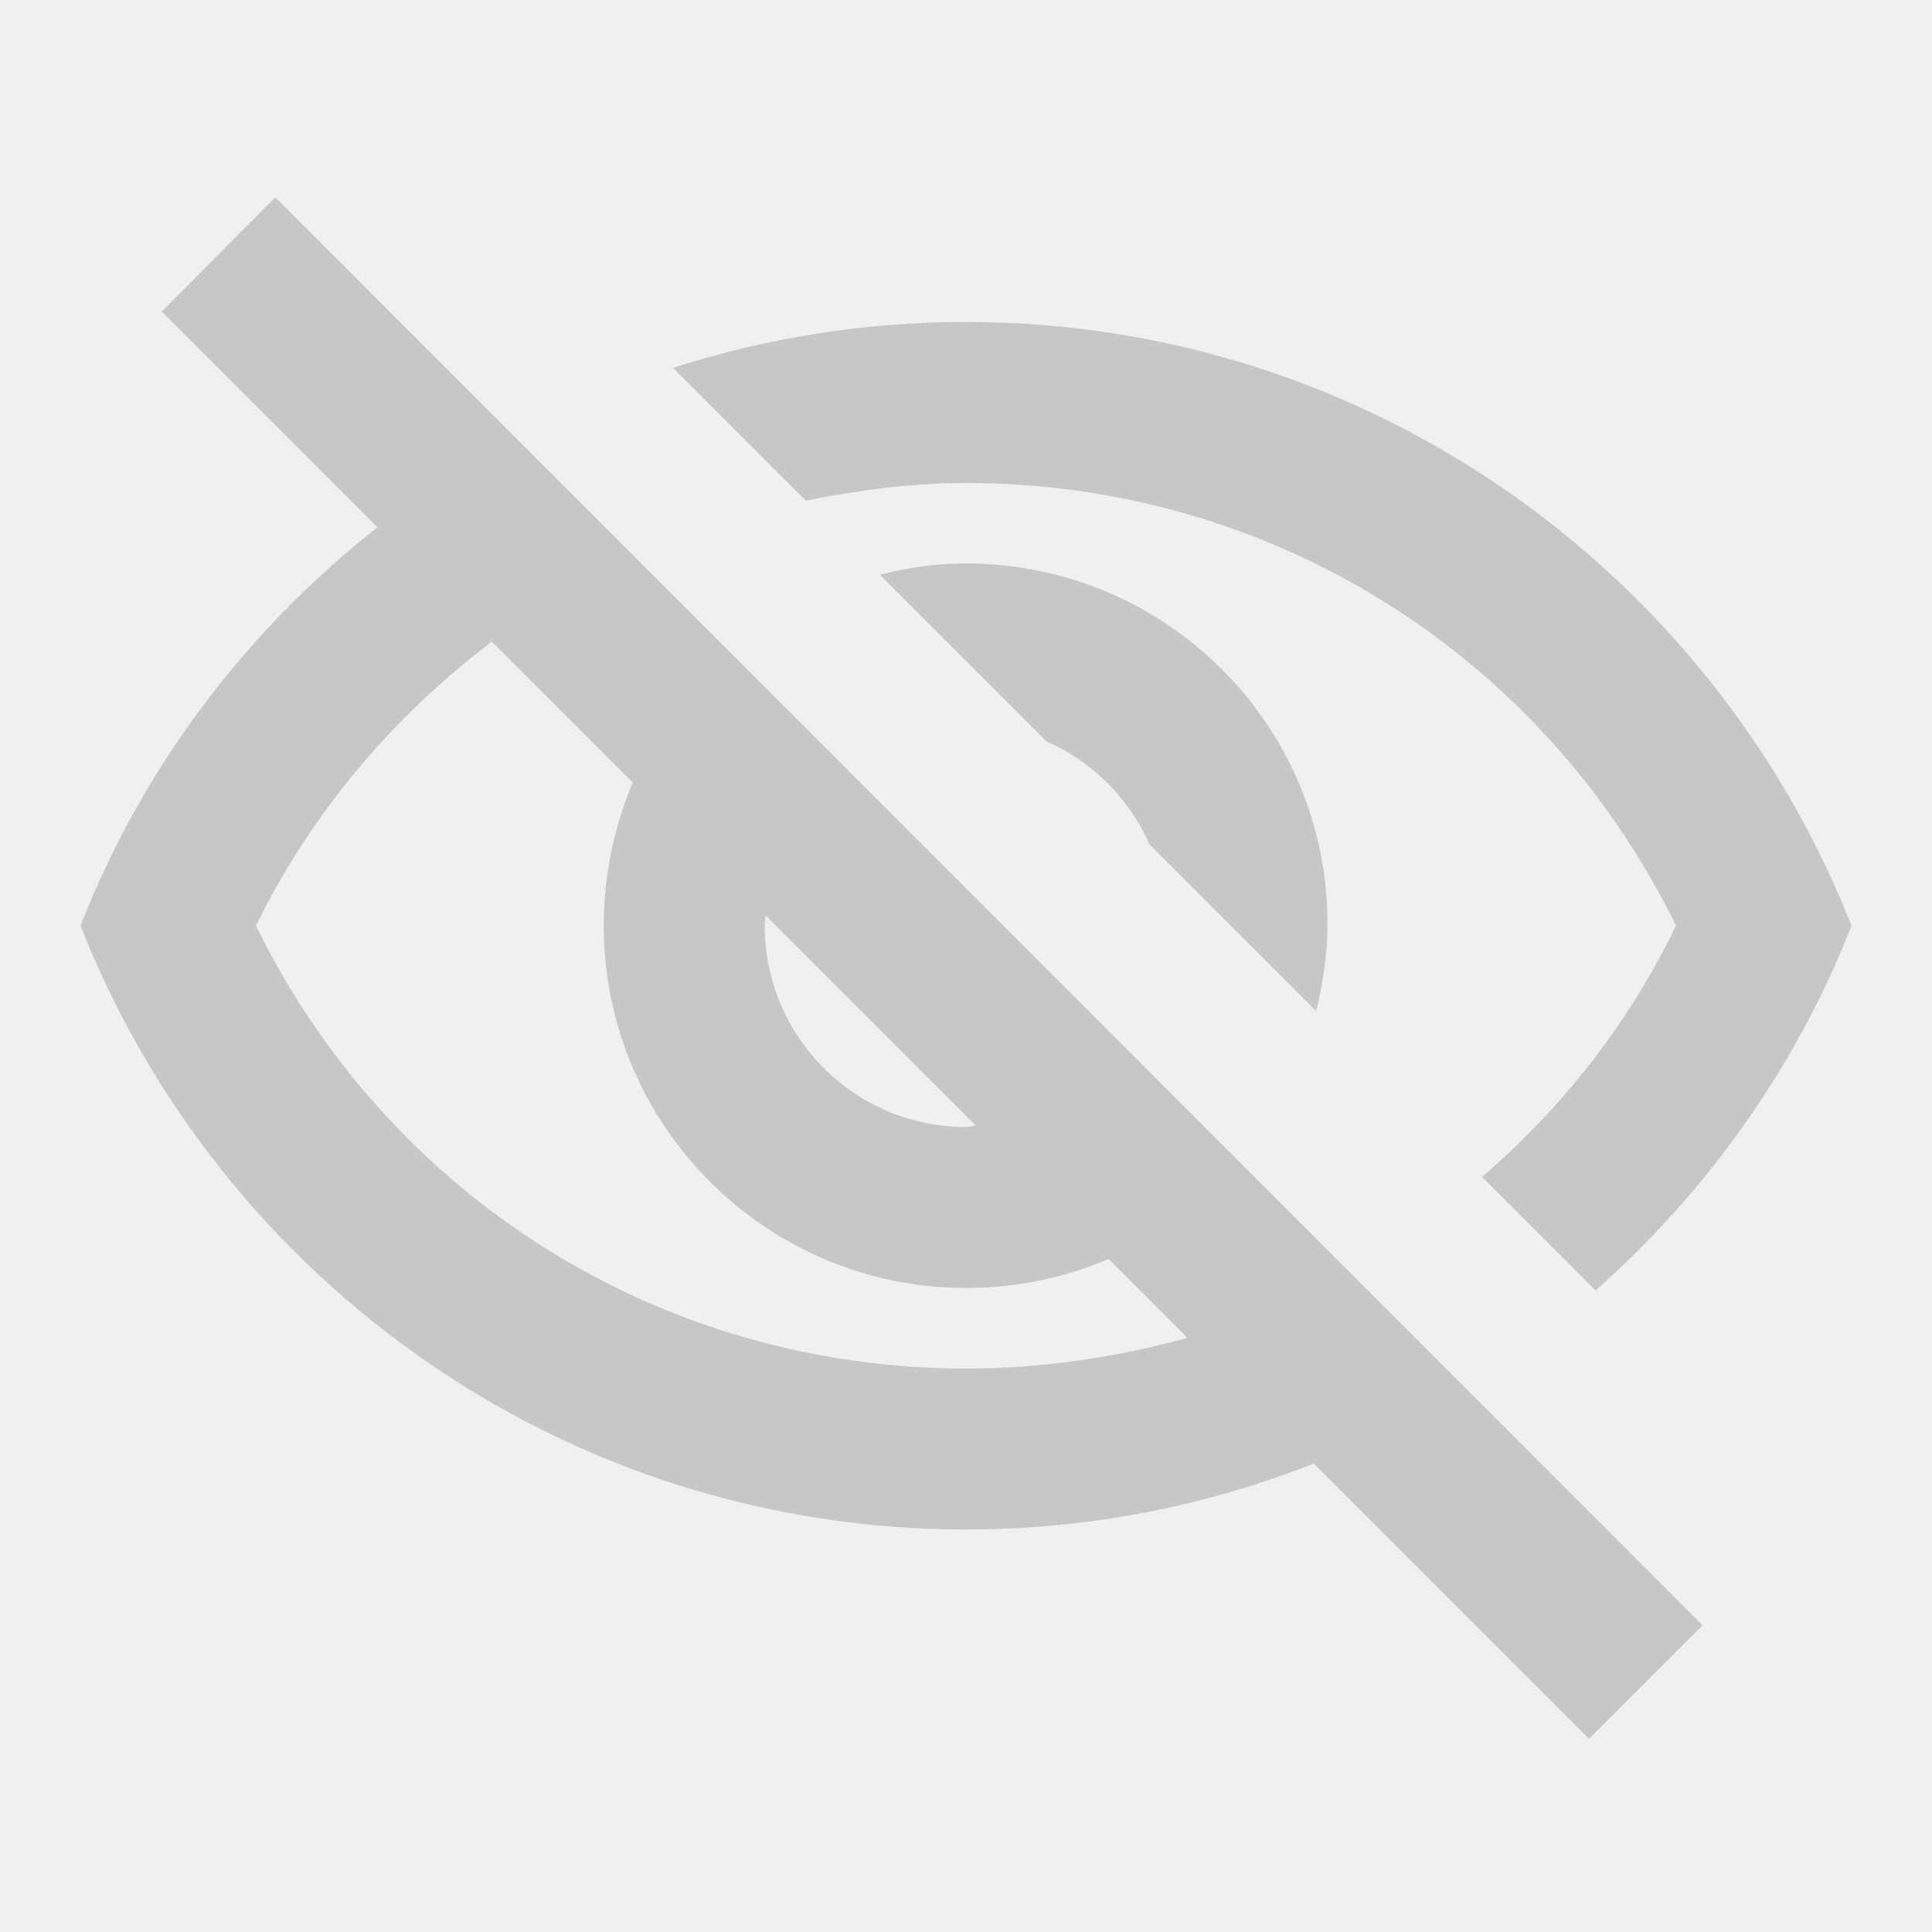
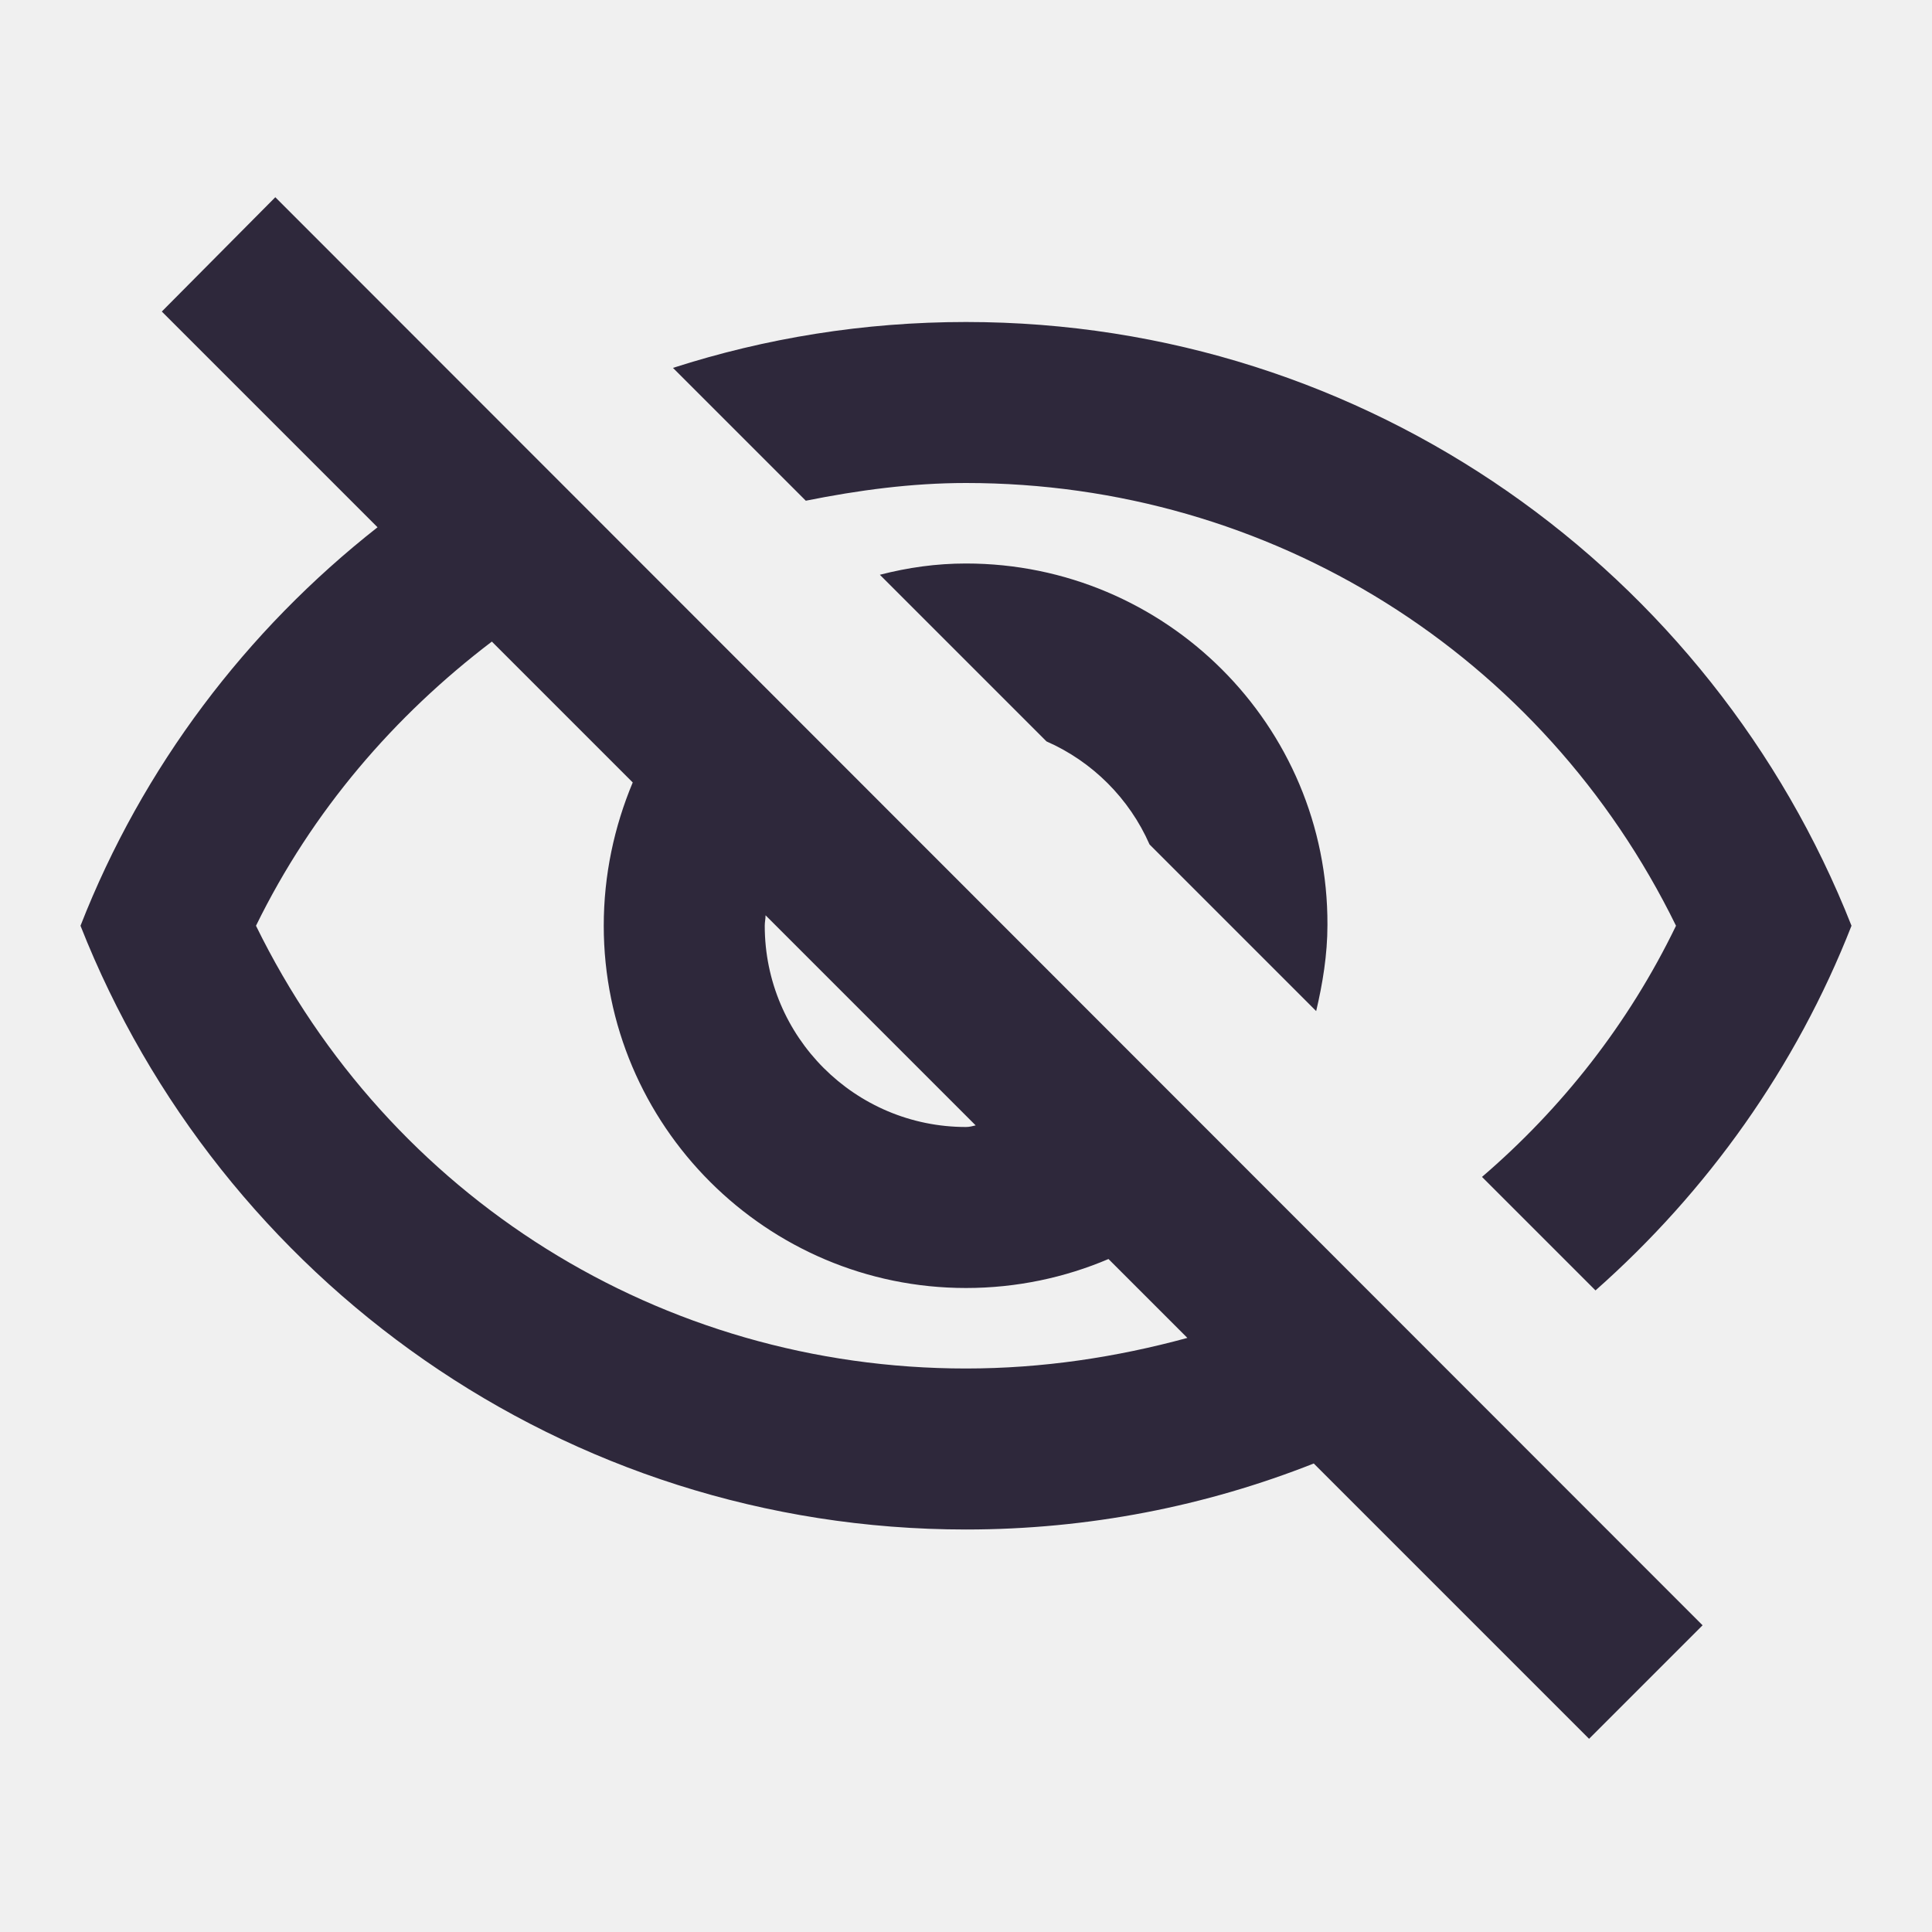
- <svg xmlns="http://www.w3.org/2000/svg" width="32" height="32" viewBox="0 0 32 32" fill="none">
+ <svg xmlns="http://www.w3.org/2000/svg" width="24" height="24" viewBox="0 0 24 24" fill="none">
  <g clip-path="url(#clip0_1007_1106)">
-     <path d="M16 8C21.053 8 25.56 10.84 27.76 15.333C26.973 16.96 25.867 18.36 24.547 19.493L26.427 21.373C28.28 19.733 29.747 17.68 30.667 15.333C28.36 9.48 22.667 5.333 16 5.333C14.307 5.333 12.68 5.6 11.147 6.093L13.347 8.293C14.213 8.12 15.093 8 16 8ZM14.573 9.52L17.333 12.28C18.093 12.613 18.707 13.227 19.04 13.987L21.8 16.747C21.907 16.293 21.987 15.813 21.987 15.32C22 12.013 19.307 9.333 16 9.333C15.507 9.333 15.04 9.4 14.573 9.52ZM2.68 5.16L6.253 8.733C4.08 10.44 2.36 12.707 1.333 15.333C3.64 21.187 9.333 25.333 16 25.333C18.027 25.333 19.973 24.947 21.76 24.24L26.32 28.8L28.2 26.92L4.56 3.267L2.68 5.16ZM12.68 15.16L16.16 18.64C16.107 18.653 16.053 18.667 16 18.667C14.16 18.667 12.667 17.173 12.667 15.333C12.667 15.267 12.68 15.227 12.68 15.16ZM8.147 10.627L10.48 12.96C10.173 13.693 10 14.493 10 15.333C10 18.64 12.693 21.333 16 21.333C16.84 21.333 17.64 21.16 18.36 20.853L19.667 22.16C18.493 22.48 17.267 22.667 16 22.667C10.947 22.667 6.44 19.827 4.24 15.333C5.173 13.427 6.533 11.853 8.147 10.627Z" fill="#C7C7C7" />
+     <path d="M12 6C15.79 6 19.17 8.13 20.82 11.5C20.23 12.72 19.4 13.77 18.41 14.62L19.82 16.03C21.21 14.8 22.31 13.26 23 11.5C21.27 7.11 17 4 12 4C10.73 4 9.51 4.2 8.36 4.57L10.01 6.22C10.66 6.09 11.32 6 12 6ZM10.93 7.14L13 9.21C13.57 9.46 14.03 9.92 14.28 10.49L16.35 12.56C16.43 12.22 16.49 11.86 16.49 11.49C16.5 9.01 14.48 7 12 7C11.63 7 11.28 7.05 10.93 7.14ZM2.01 3.87L4.69 6.55C3.06 7.83 1.77 9.53 1 11.5C2.73 15.89 7 19 12 19C13.52 19 14.98 18.71 16.32 18.18L19.74 21.6L21.15 20.19L3.42 2.45L2.01 3.87ZM9.51 11.37L12.12 13.98C12.08 13.99 12.04 14 12 14C10.62 14 9.5 12.88 9.5 11.5C9.5 11.45 9.51 11.42 9.51 11.37ZM6.11 7.97L7.86 9.72C7.63 10.27 7.5 10.87 7.5 11.5C7.5 13.98 9.52 16 12 16C12.63 16 13.23 15.87 13.77 15.64L14.75 16.62C13.87 16.86 12.95 17 12 17C8.21 17 4.83 14.87 3.18 11.5C3.88 10.07 4.9 8.89 6.11 7.97Z" fill="#2E283B" />
  </g>
  <defs>
    <clipPath id="clip0_1007_1106">
-       <rect width="32" height="32" fill="white" />
+       <rect width="24" height="24" fill="white" />
    </clipPath>
  </defs>
</svg>
